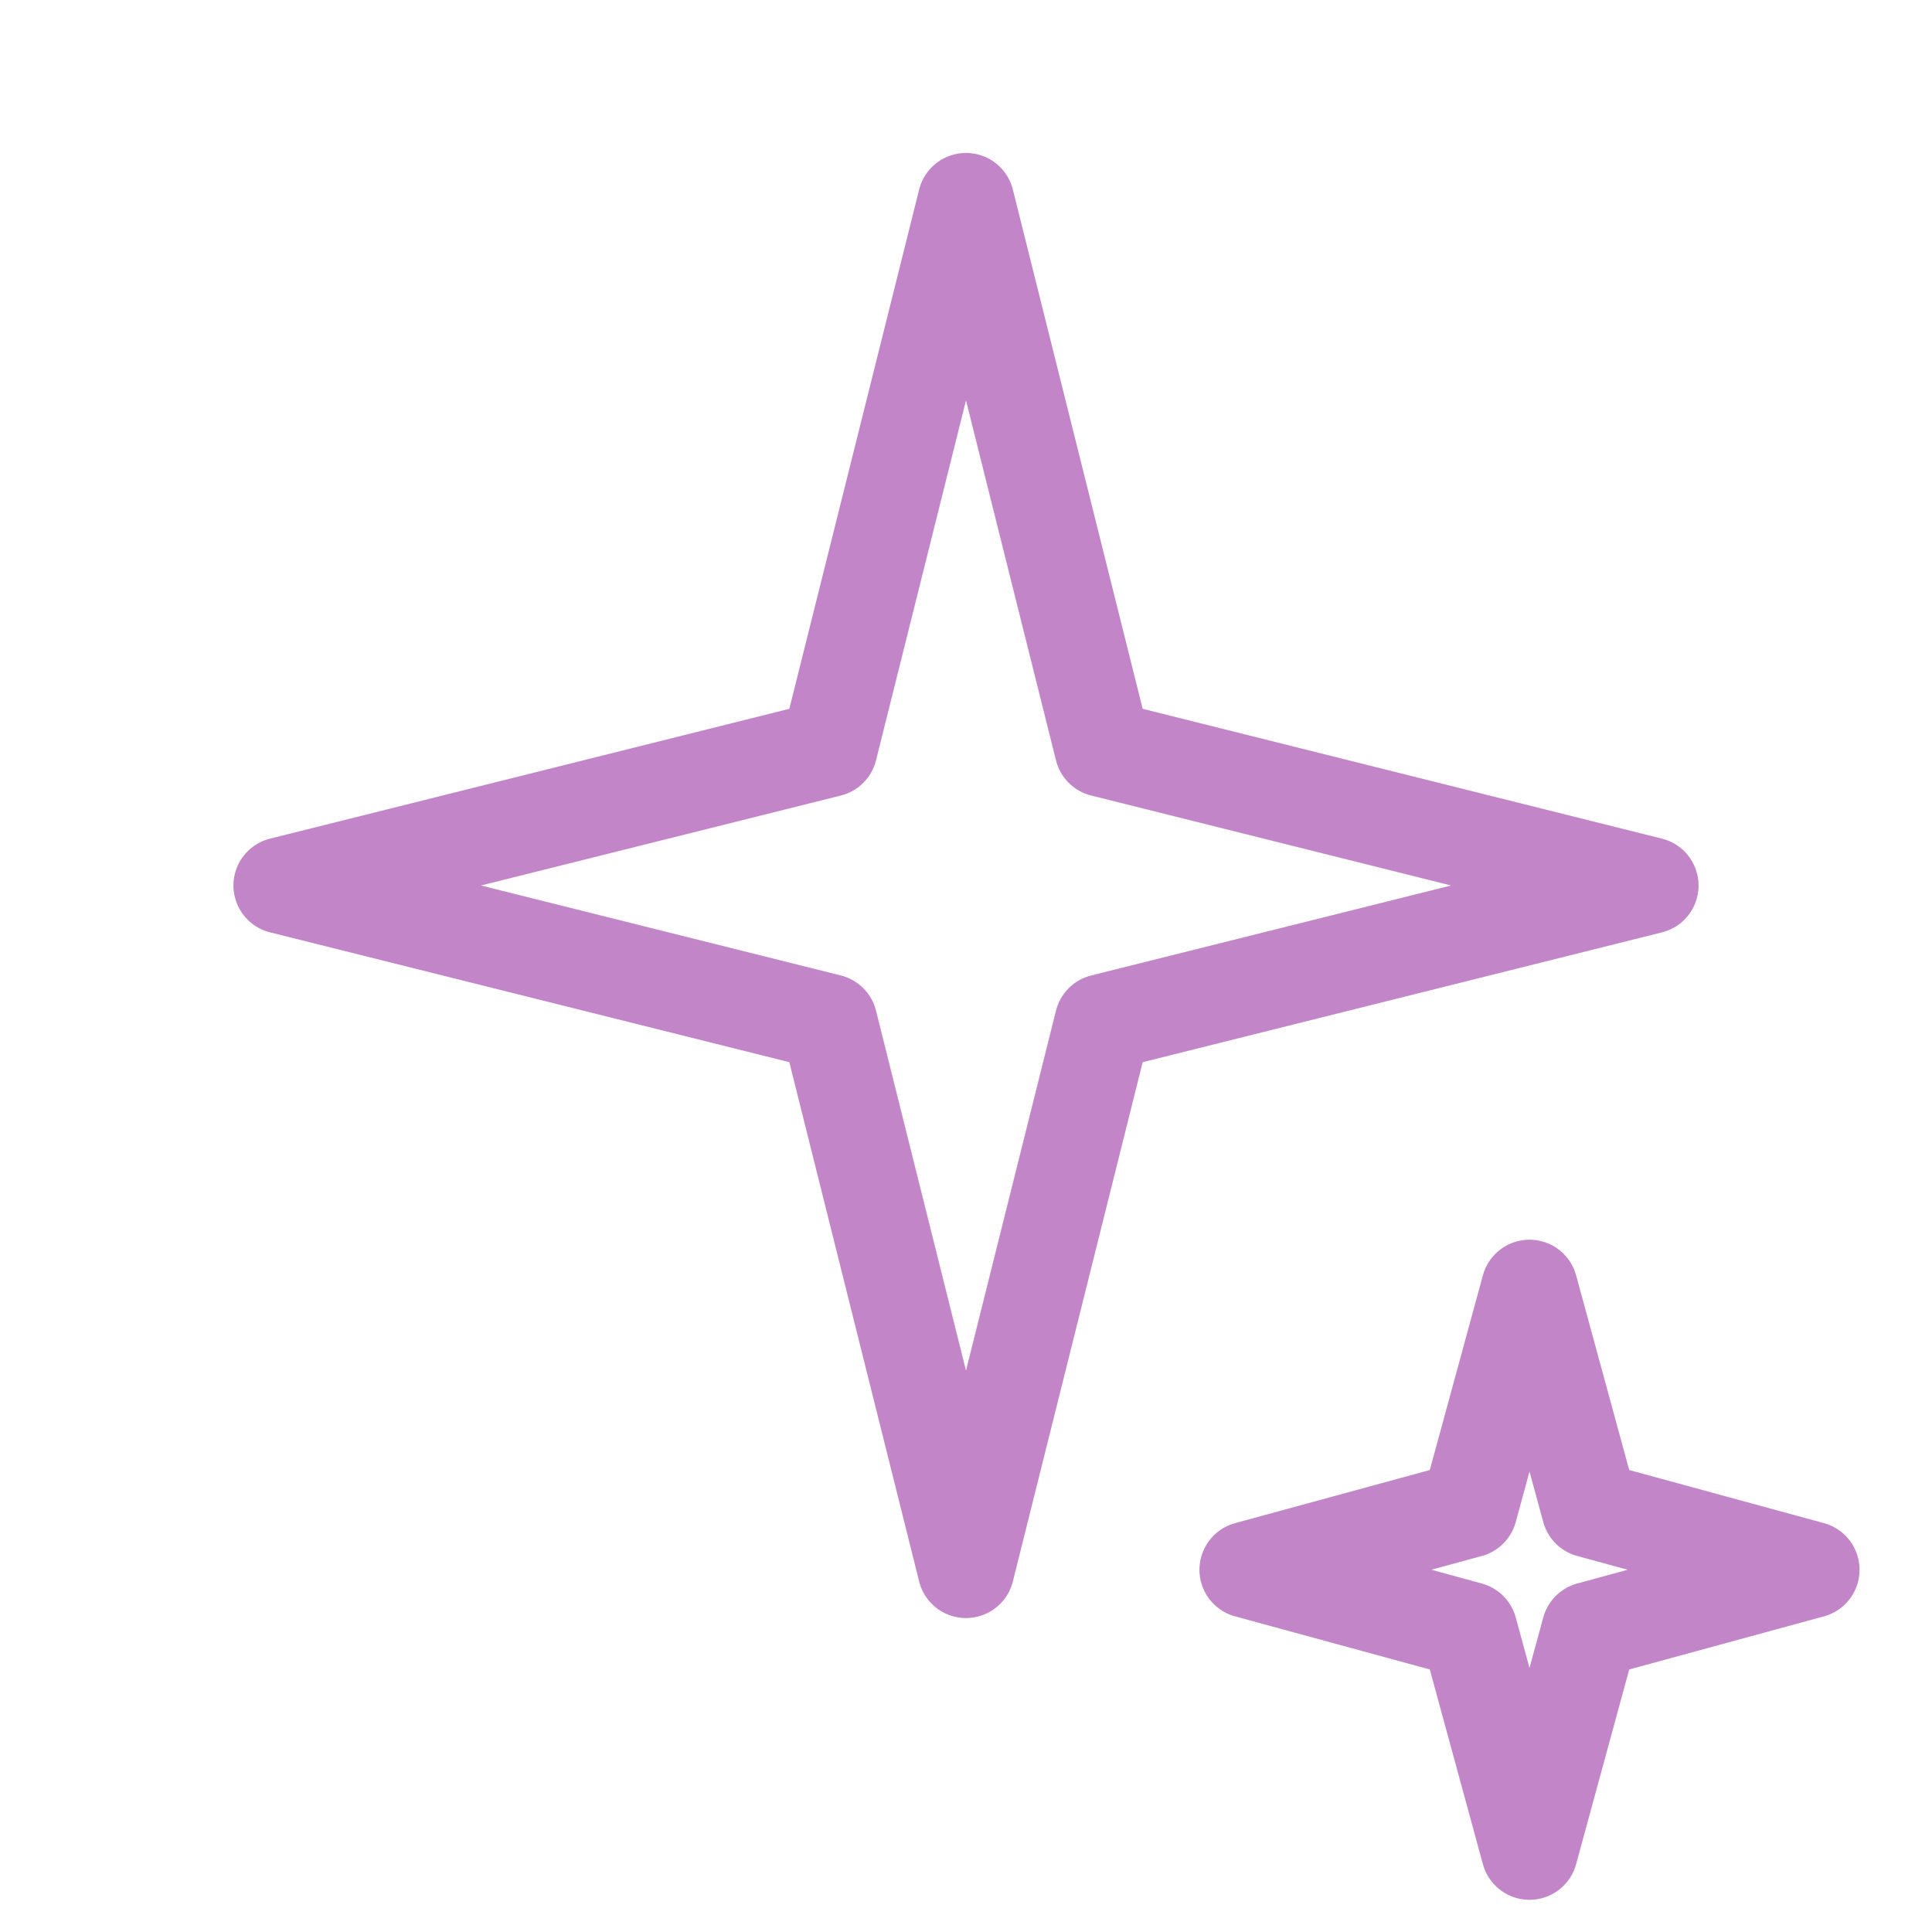
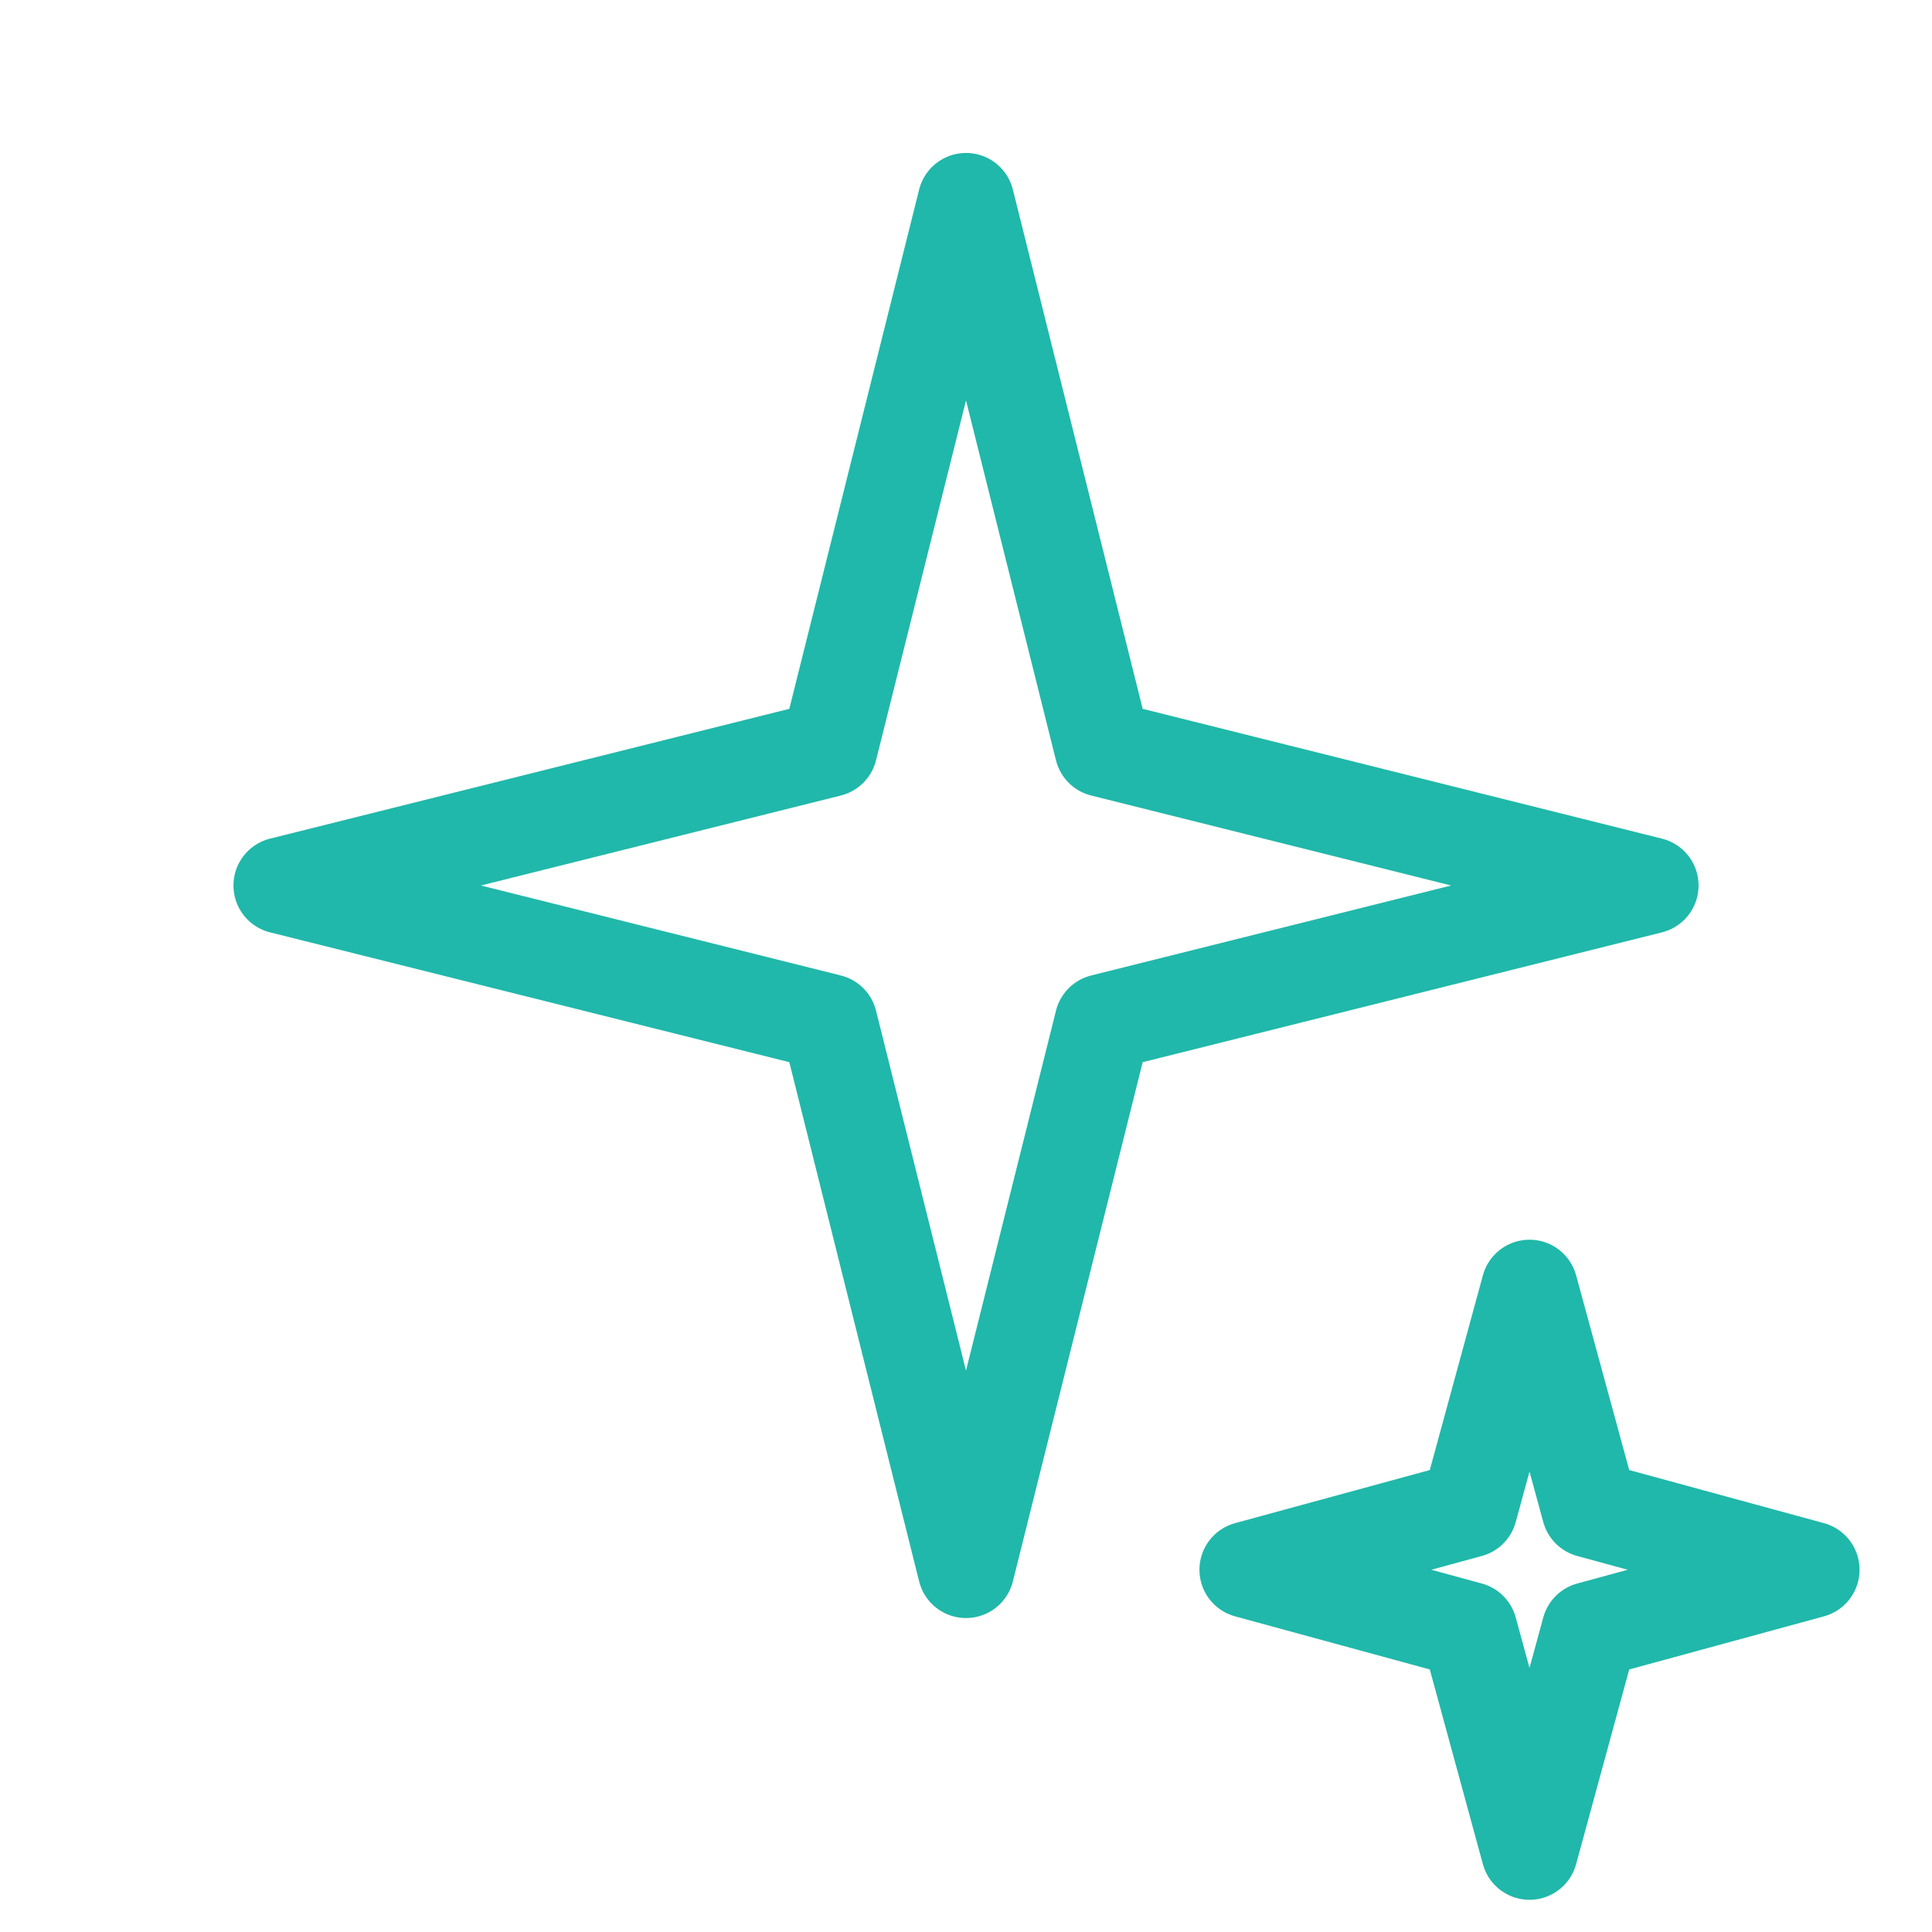
<svg xmlns="http://www.w3.org/2000/svg" width="96" height="96" viewBox="0 0 48 48">
-   <g fill="none" stroke="#C285C8" stroke-width="2.4" stroke-linecap="round" stroke-linejoin="round">
+   <g fill="none" stroke="#20B8AA" stroke-width="2.4" stroke-linecap="round" stroke-linejoin="round">
    <path d="m24 5 3.4 13.6L41 22l-13.6 3.4L24 39l-3.4-13.6L7 22l13.6-3.4L24 5ZM38 32l1.5 5.5L45 39l-5.5 1.5L38 46l-1.5-5.5L31 39l5.5-1.5L38 32Z" />
  </g>
</svg>
